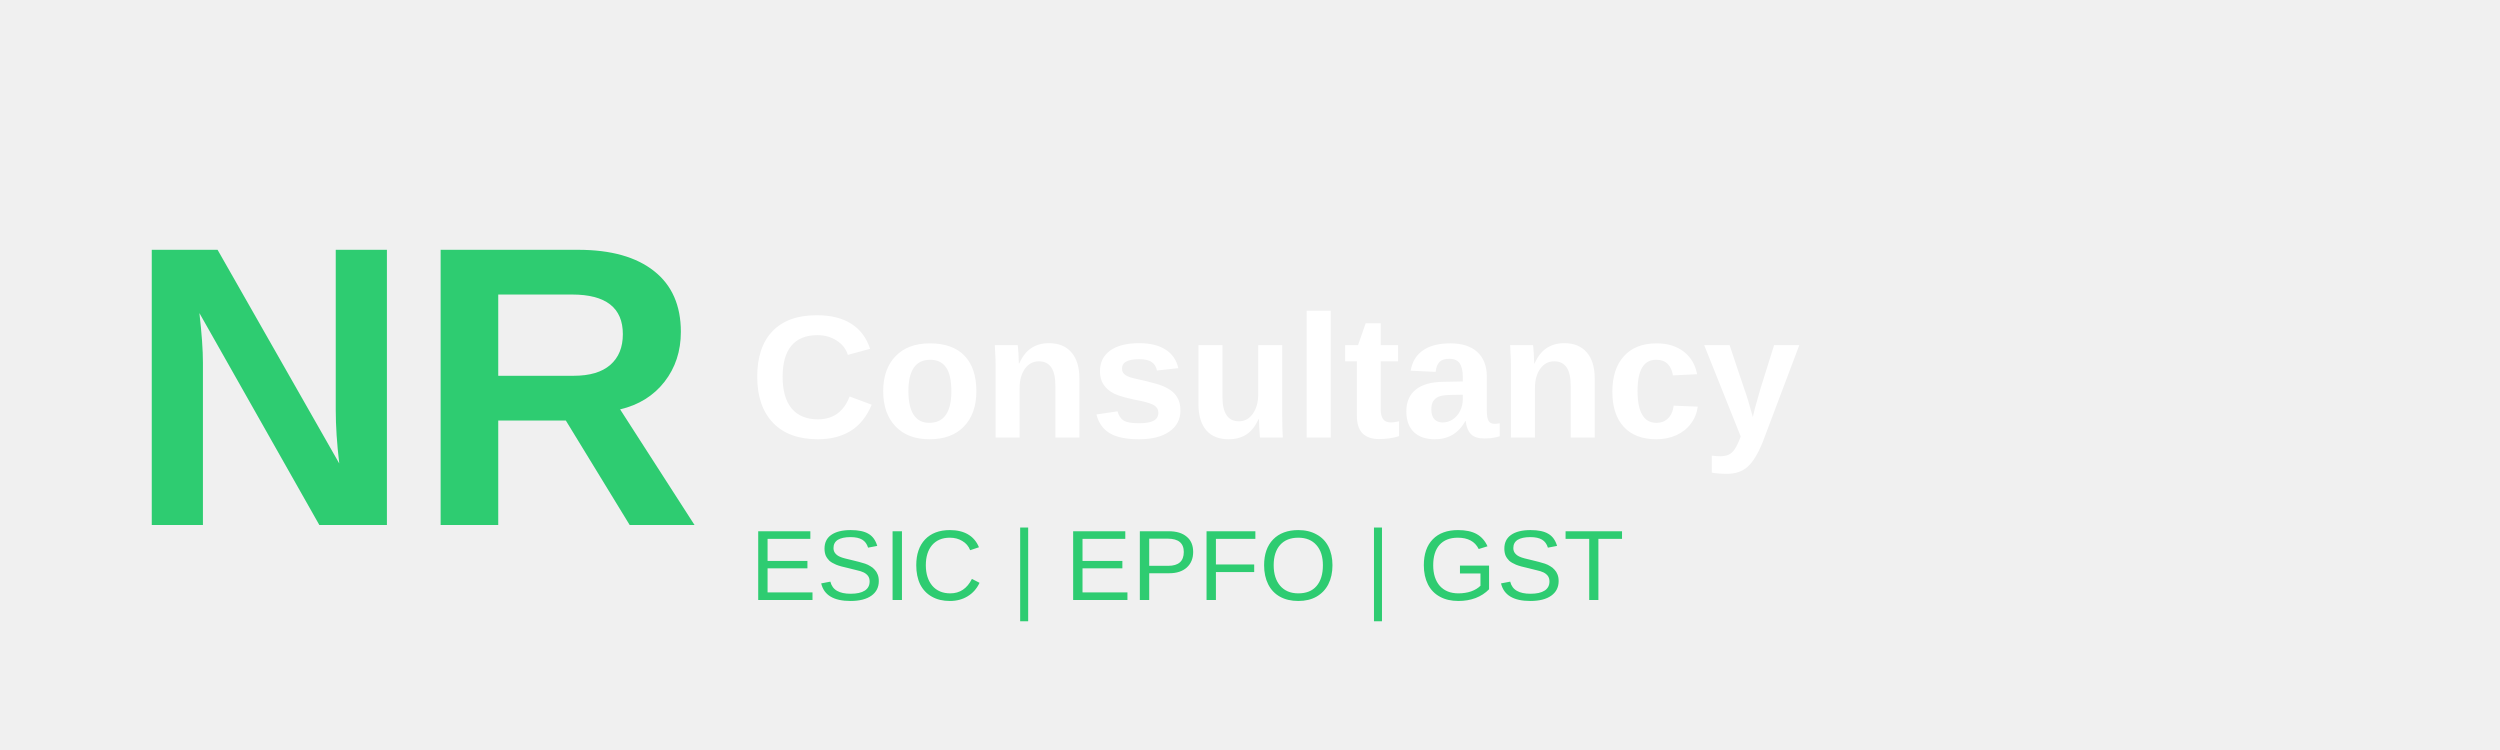
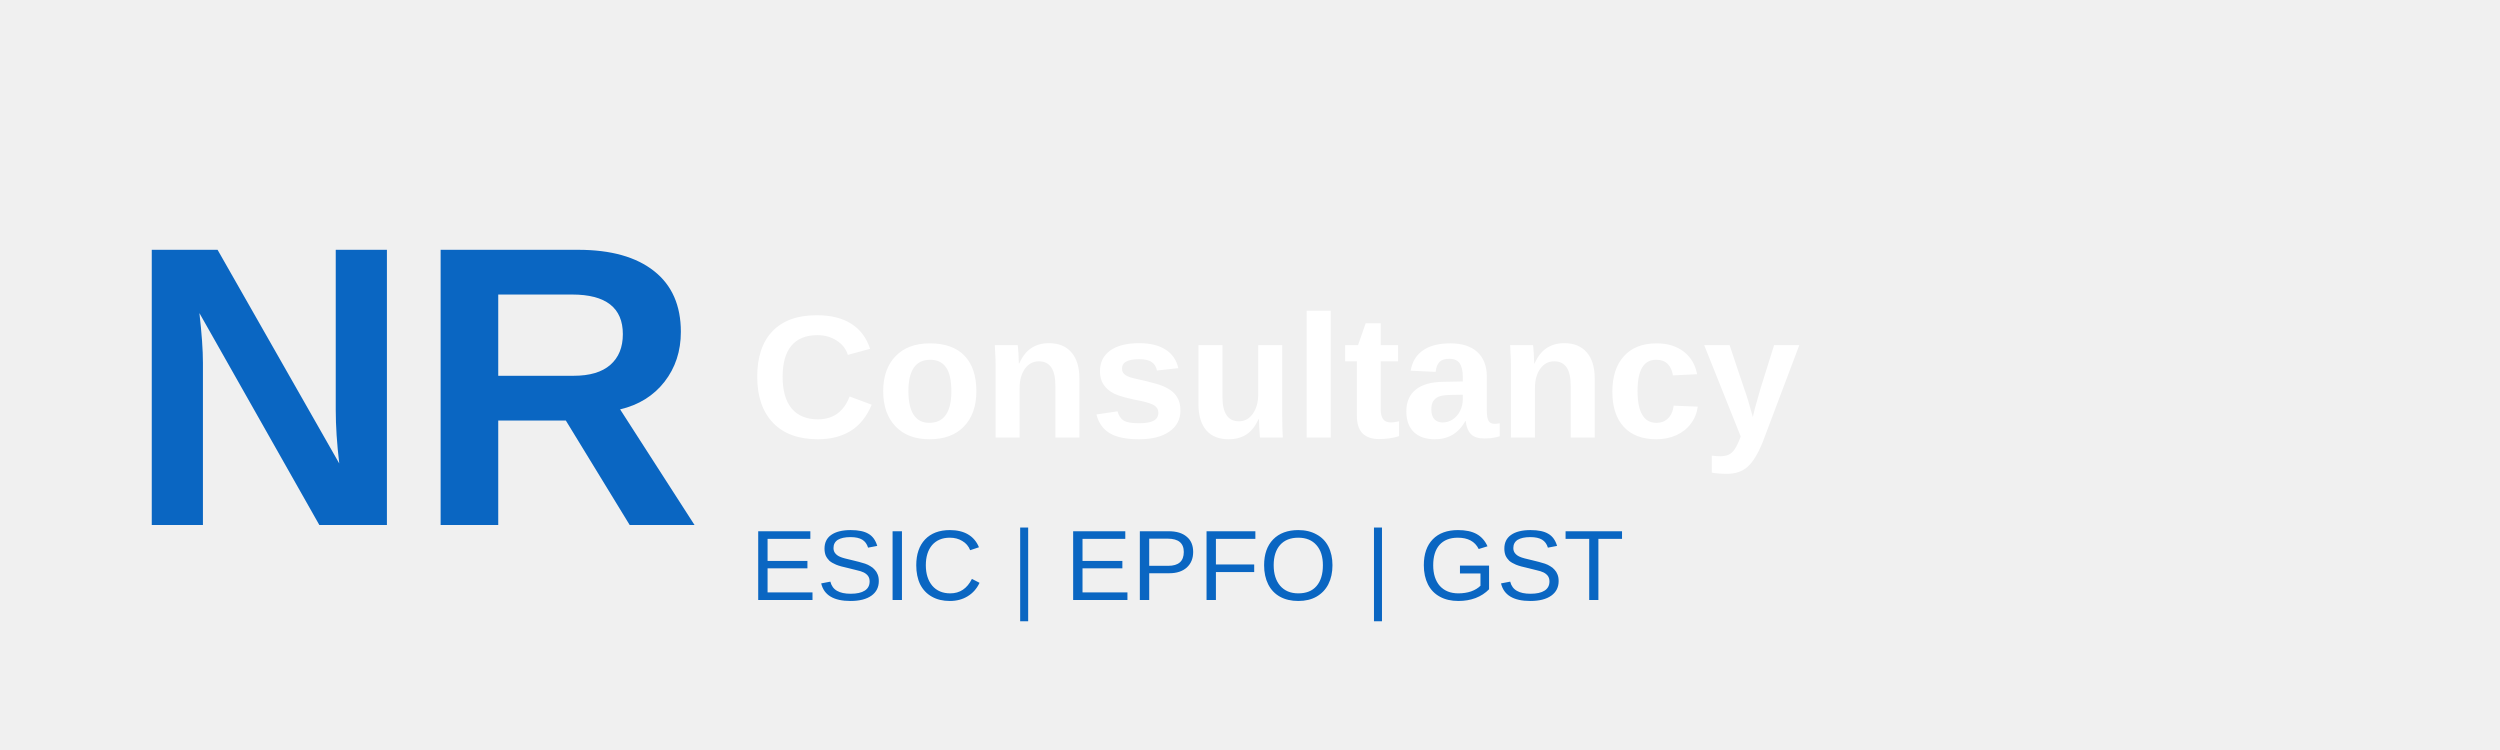
<svg xmlns="http://www.w3.org/2000/svg" viewBox="0 0 200 60">
  <defs>
    <linearGradient id="grad1" x1="0%" y1="0%" x2="100%" y2="0%">
-       <stop offset="0%" style="stop-color:#2ecc71;stop-opacity:1" />
-       <stop offset="100%" style="stop-color:#27ae60;stop-opacity:1" />
+       <stop offset="0%" style="stop-color:#0A66C2;stop-opacity:1" />
+       <stop offset="100%" style="stop-color:#004182;stop-opacity:1" />
    </linearGradient>
  </defs>
  <rect width="200" height="60" fill="transparent" />
-   <text x="10" y="42" font-family="Arial, sans-serif" font-size="32" font-weight="bold" fill="#2ecc71">NR</text>
+   <text x="10" y="42" font-family="Arial, sans-serif" font-size="32" font-weight="bold" fill="#0A66C2">NR</text>
  <text x="60" y="35" font-family="Arial, sans-serif" font-size="14" font-weight="bold" fill="#ffffff">Consultancy</text>
-   <text x="60" y="48" font-family="Arial, sans-serif" font-size="8" fill="#2ecc71">ESIC | EPFO | GST</text>
+   <text x="60" y="48" font-family="Arial, sans-serif" font-size="8" fill="#0A66C2">ESIC | EPFO | GST</text>
</svg>
